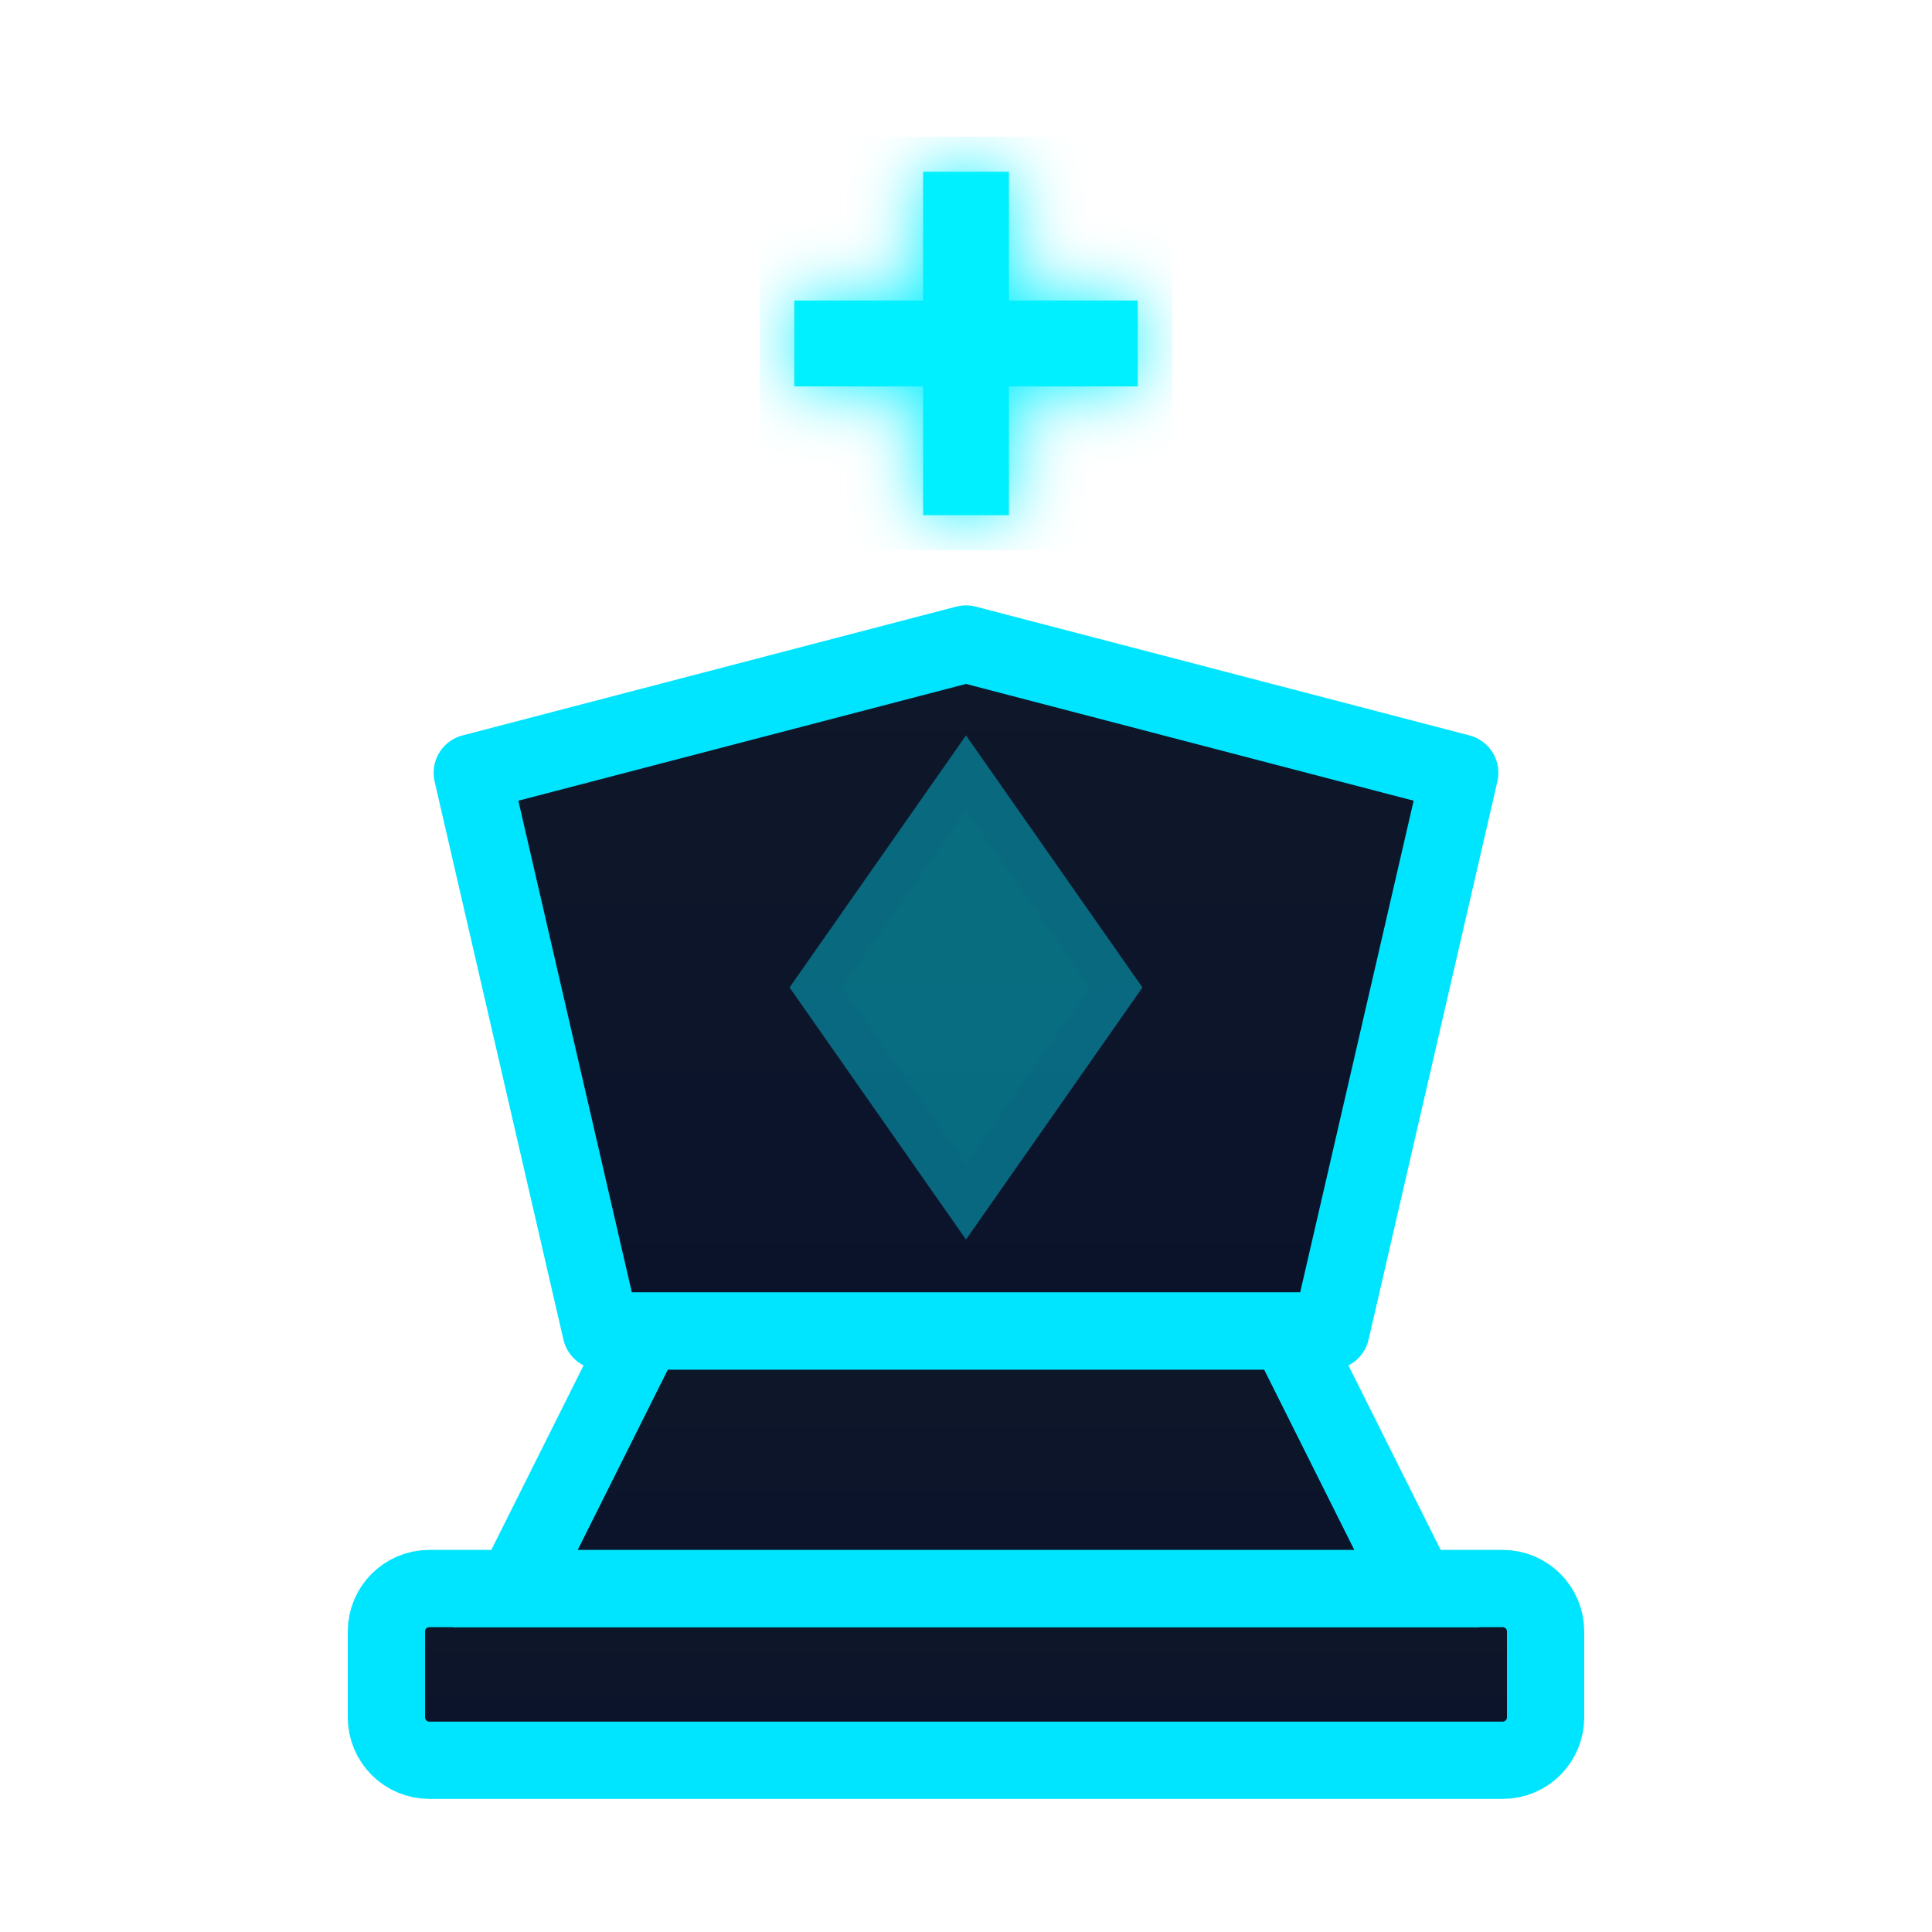
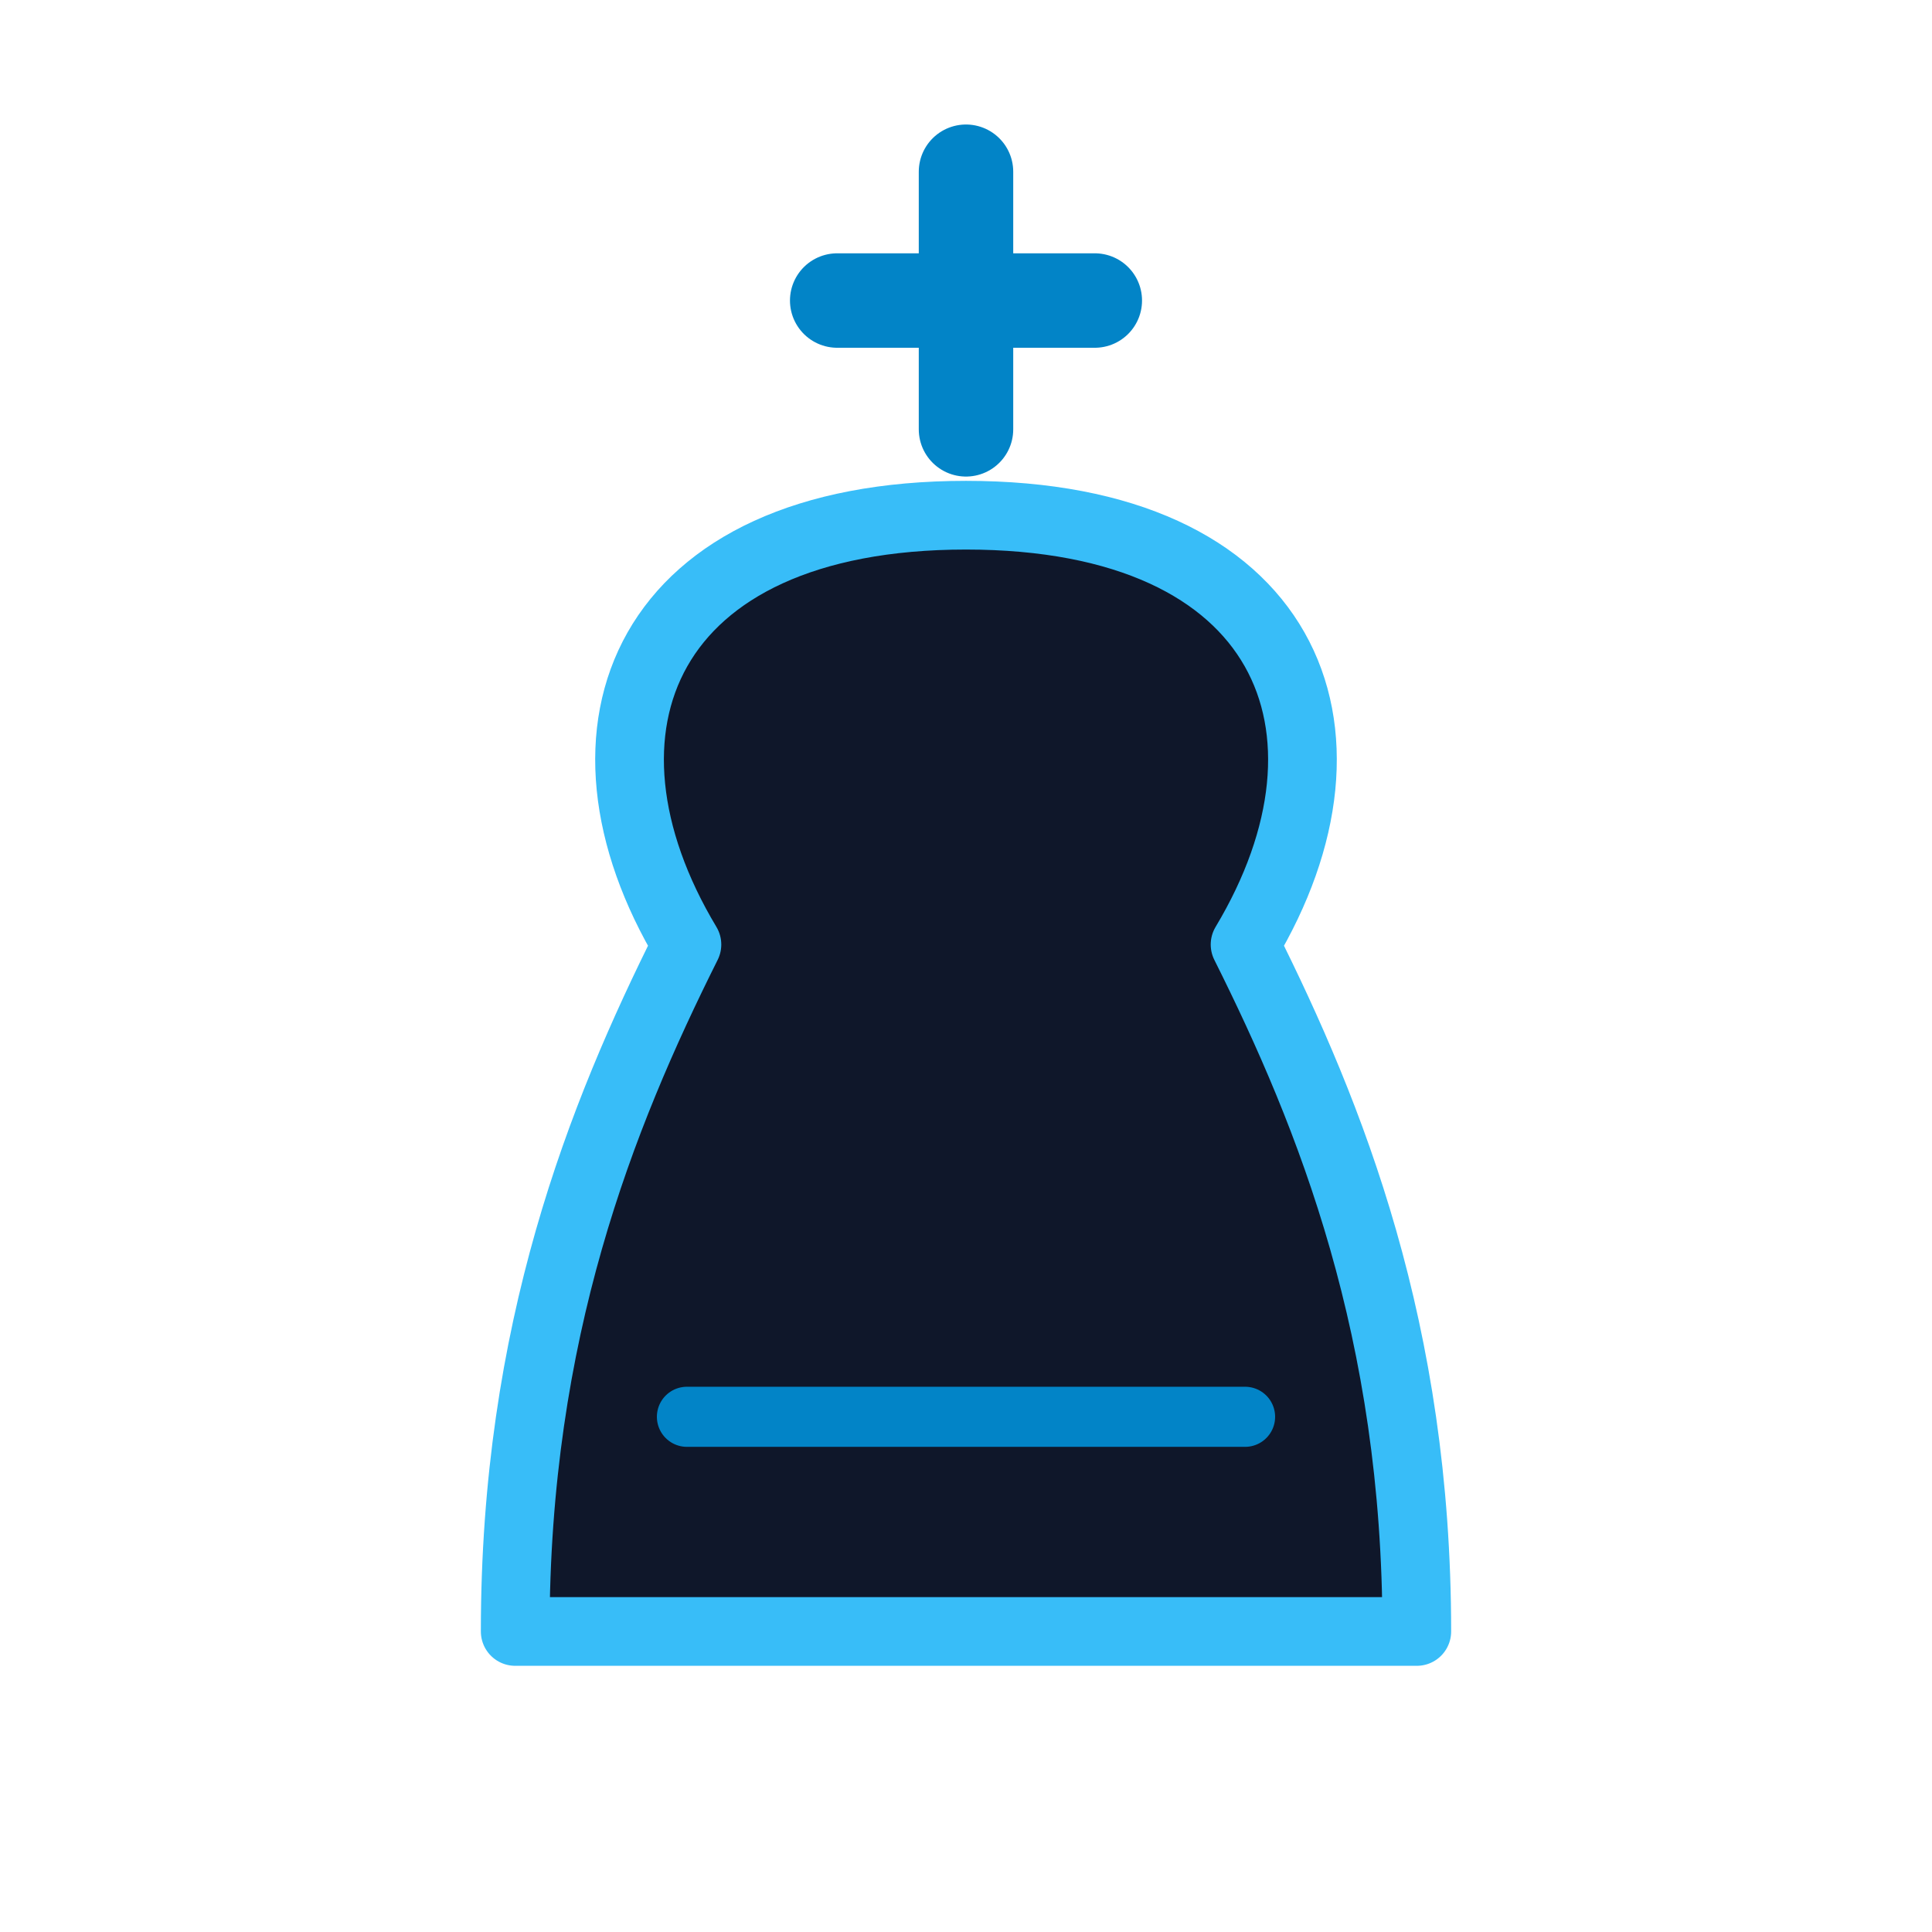
- <svg xmlns="http://www.w3.org/2000/svg" viewBox="0 0 45 45" width="100%" height="100%">
-   <defs>
-     <linearGradient id="alphaWhiteGrad" x1="0%" y1="0%" x2="0%" y2="100%">
-       <stop offset="0%" stop-color="#FFFFFF" />
-       <stop offset="100%" stop-color="#E0F2FE" />
-     </linearGradient>
-     <linearGradient id="alphaDarkGrad" x1="0%" y1="0%" x2="0%" y2="100%">
-       <stop offset="0%" stop-color="#0F172A" />
-       <stop offset="100%" stop-color="#0B132B" />
-     </linearGradient>
-     <filter id="alphaGlow">
-       <feGaussianBlur stdDeviation="0.8" result="coloredBlur" />
-       <feMerge>
-         <feMergeNode in="coloredBlur" />
-         <feMergeNode in="SourceGraphic" />
-       </feMerge>
-     </filter>
-   </defs>
-   <g>
-     <rect x="9" y="37" width="27" height="4" rx="1" fill="url(#alphaDarkGrad)" stroke="#00E5FF" stroke-width="1.8" />
-     <path d="M12 37 L15 31 H30 L33 37 Z" fill="url(#alphaDarkGrad)" stroke="#00E5FF" stroke-width="1.8" />
-     <path d="M14 31 L11 18 L22.5 15 L34 18 L31 31 Z" fill="url(#alphaDarkGrad)" stroke="#00E5FF" stroke-width="1.8" stroke-linejoin="round" />
-     <polygon points="22.5,18 26,23 22.5,28 19,23" fill="#00F0FF" opacity="0.4" stroke="#00E5FF" stroke-width="1" />
-     <path d="M22.5 4 V12 M18.5 8 H26.5" stroke="#00F0FF" stroke-width="2" filter="url(#alphaGlow)" />
+ <svg xmlns="http://www.w3.org/2000/svg" viewBox="0 0 45 45">
+   <g fill="#0f172a" stroke="#38bdf8" stroke-width="1.6" stroke-linecap="round" stroke-linejoin="round">
+     <path d="M 22.5,4 L 22.5,10 M 19.5,7 L 25.5,7" stroke="#0284c7" stroke-width="2.2" stroke-linecap="round" />
+     <path d="M 12,38 L 33,38 C 33,31 31,26 29,22 C 32,17 30,12 22.5,12 C 15,12 13,17 16,22 C 14,26 12,31 12,38 Z" />
+     <line x1="16" y1="33" x2="29" y2="33" stroke="#0284c7" stroke-width="1.4" />
  </g>
</svg>
